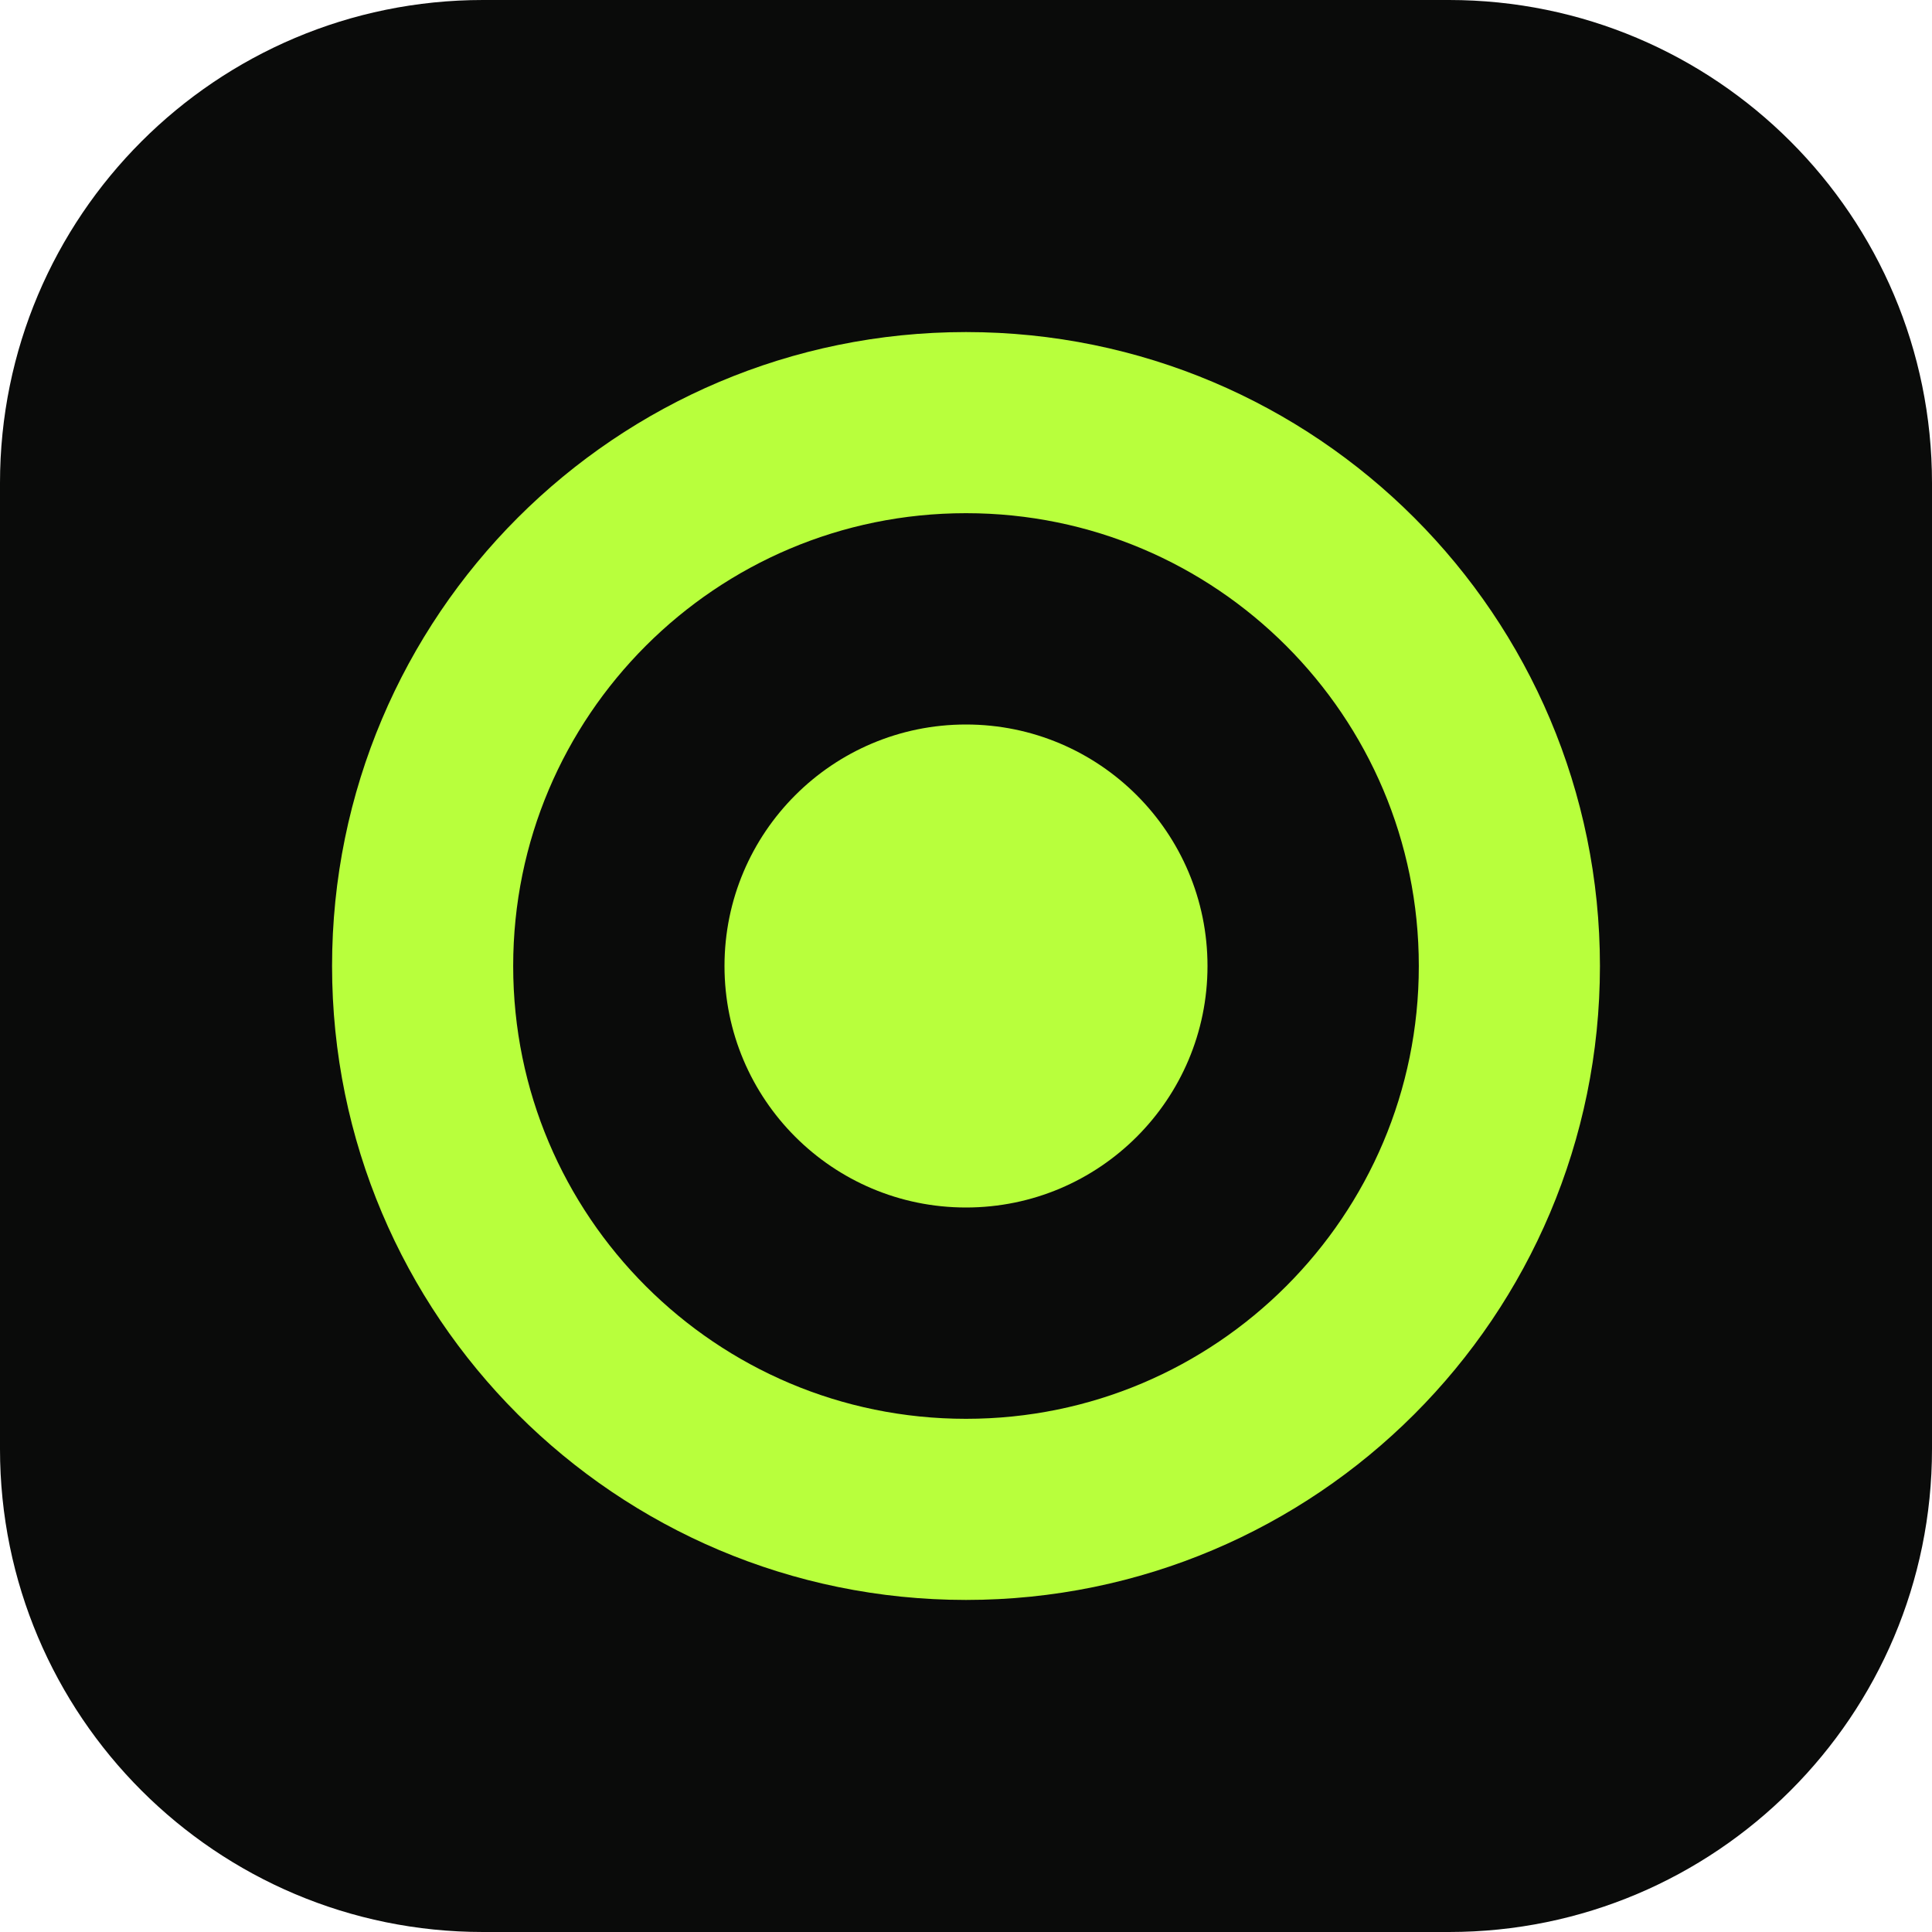
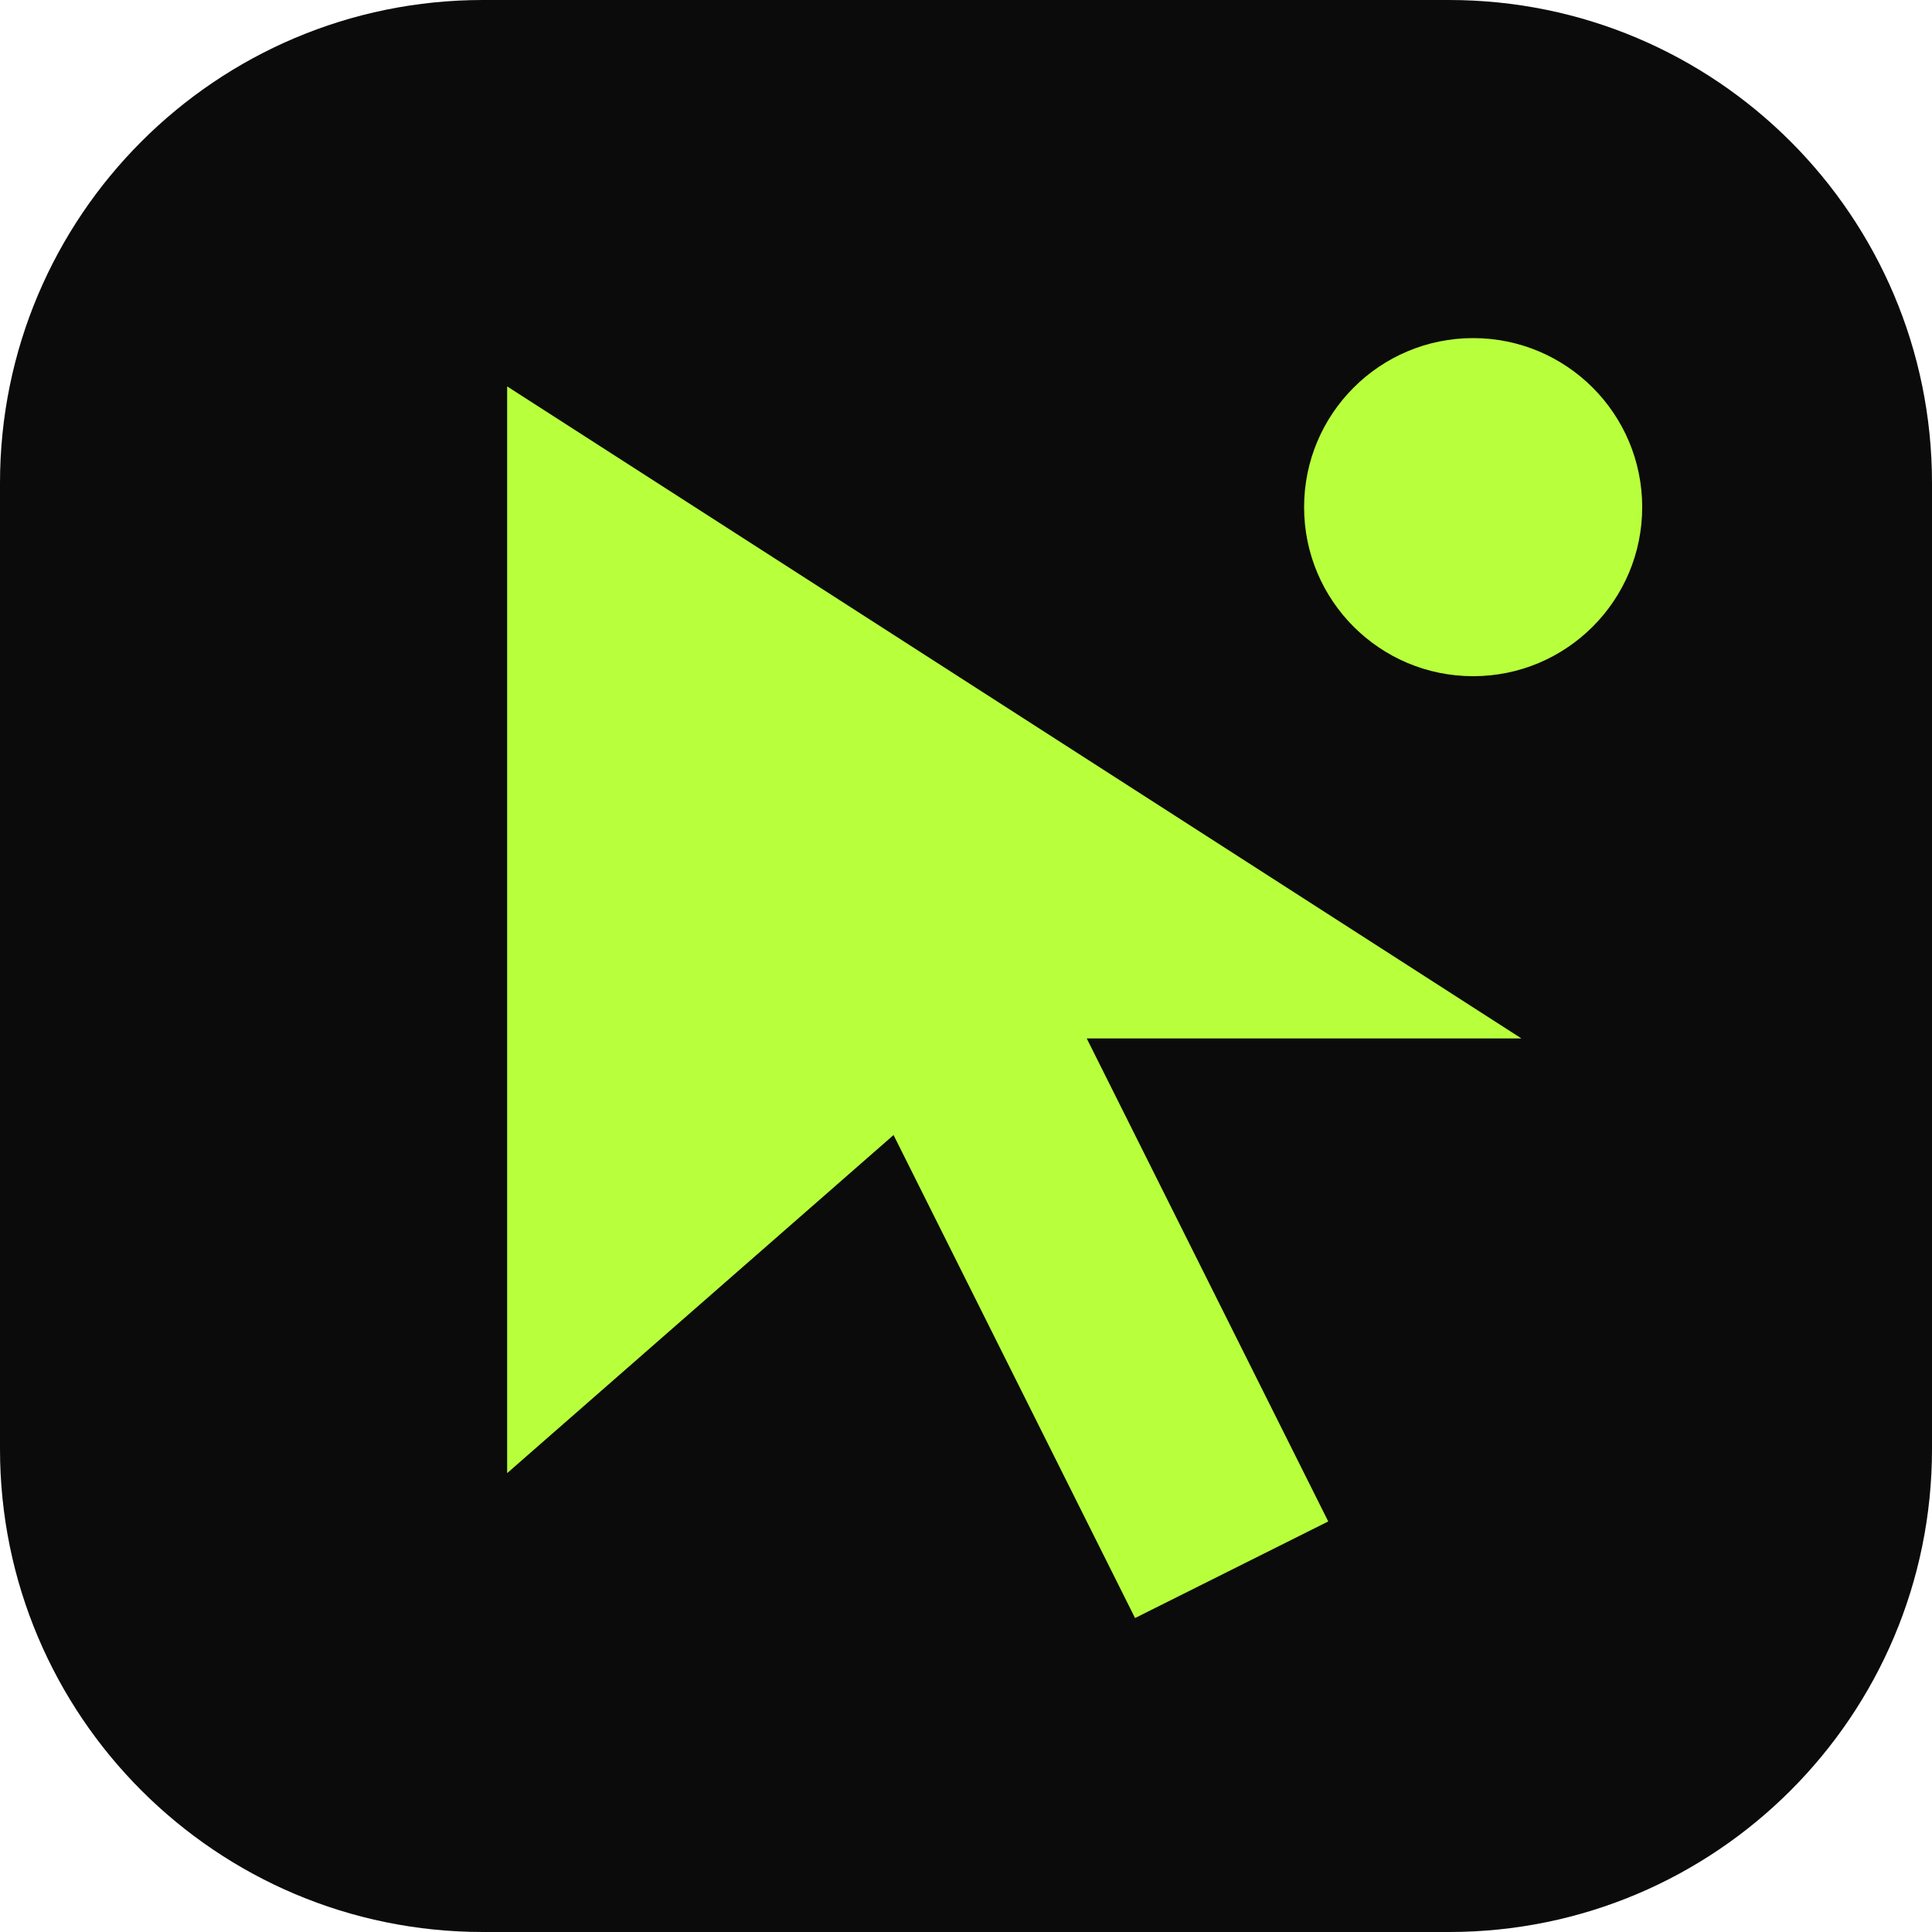
- <svg xmlns="http://www.w3.org/2000/svg" width="16" height="16" viewBox="0 0 16 16">
+ <svg xmlns="http://www.w3.org/2000/svg" width="16" height="16" viewBox="0 0 16 16" fill="none">
  <rect width="16" height="16" rx="4" fill="#0A0B0A" />
-   <circle cx="8" cy="8" r="4.5" fill="none" stroke="#B8FF3C" stroke-width="1.5" />
-   <circle cx="8" cy="8" r="2" fill="#B8FF3C" />
+   <path d="M4.2 3.2L4.2 12.2L7.4 9.4L9.4 13.4L11 12.6L9 8.6L12.6 8.6L4.2 3.2Z" fill="#B8FF3C" />
+   <circle cx="12.2" cy="4.2" r="1.4" fill="#B8FF3C" />
</svg>
